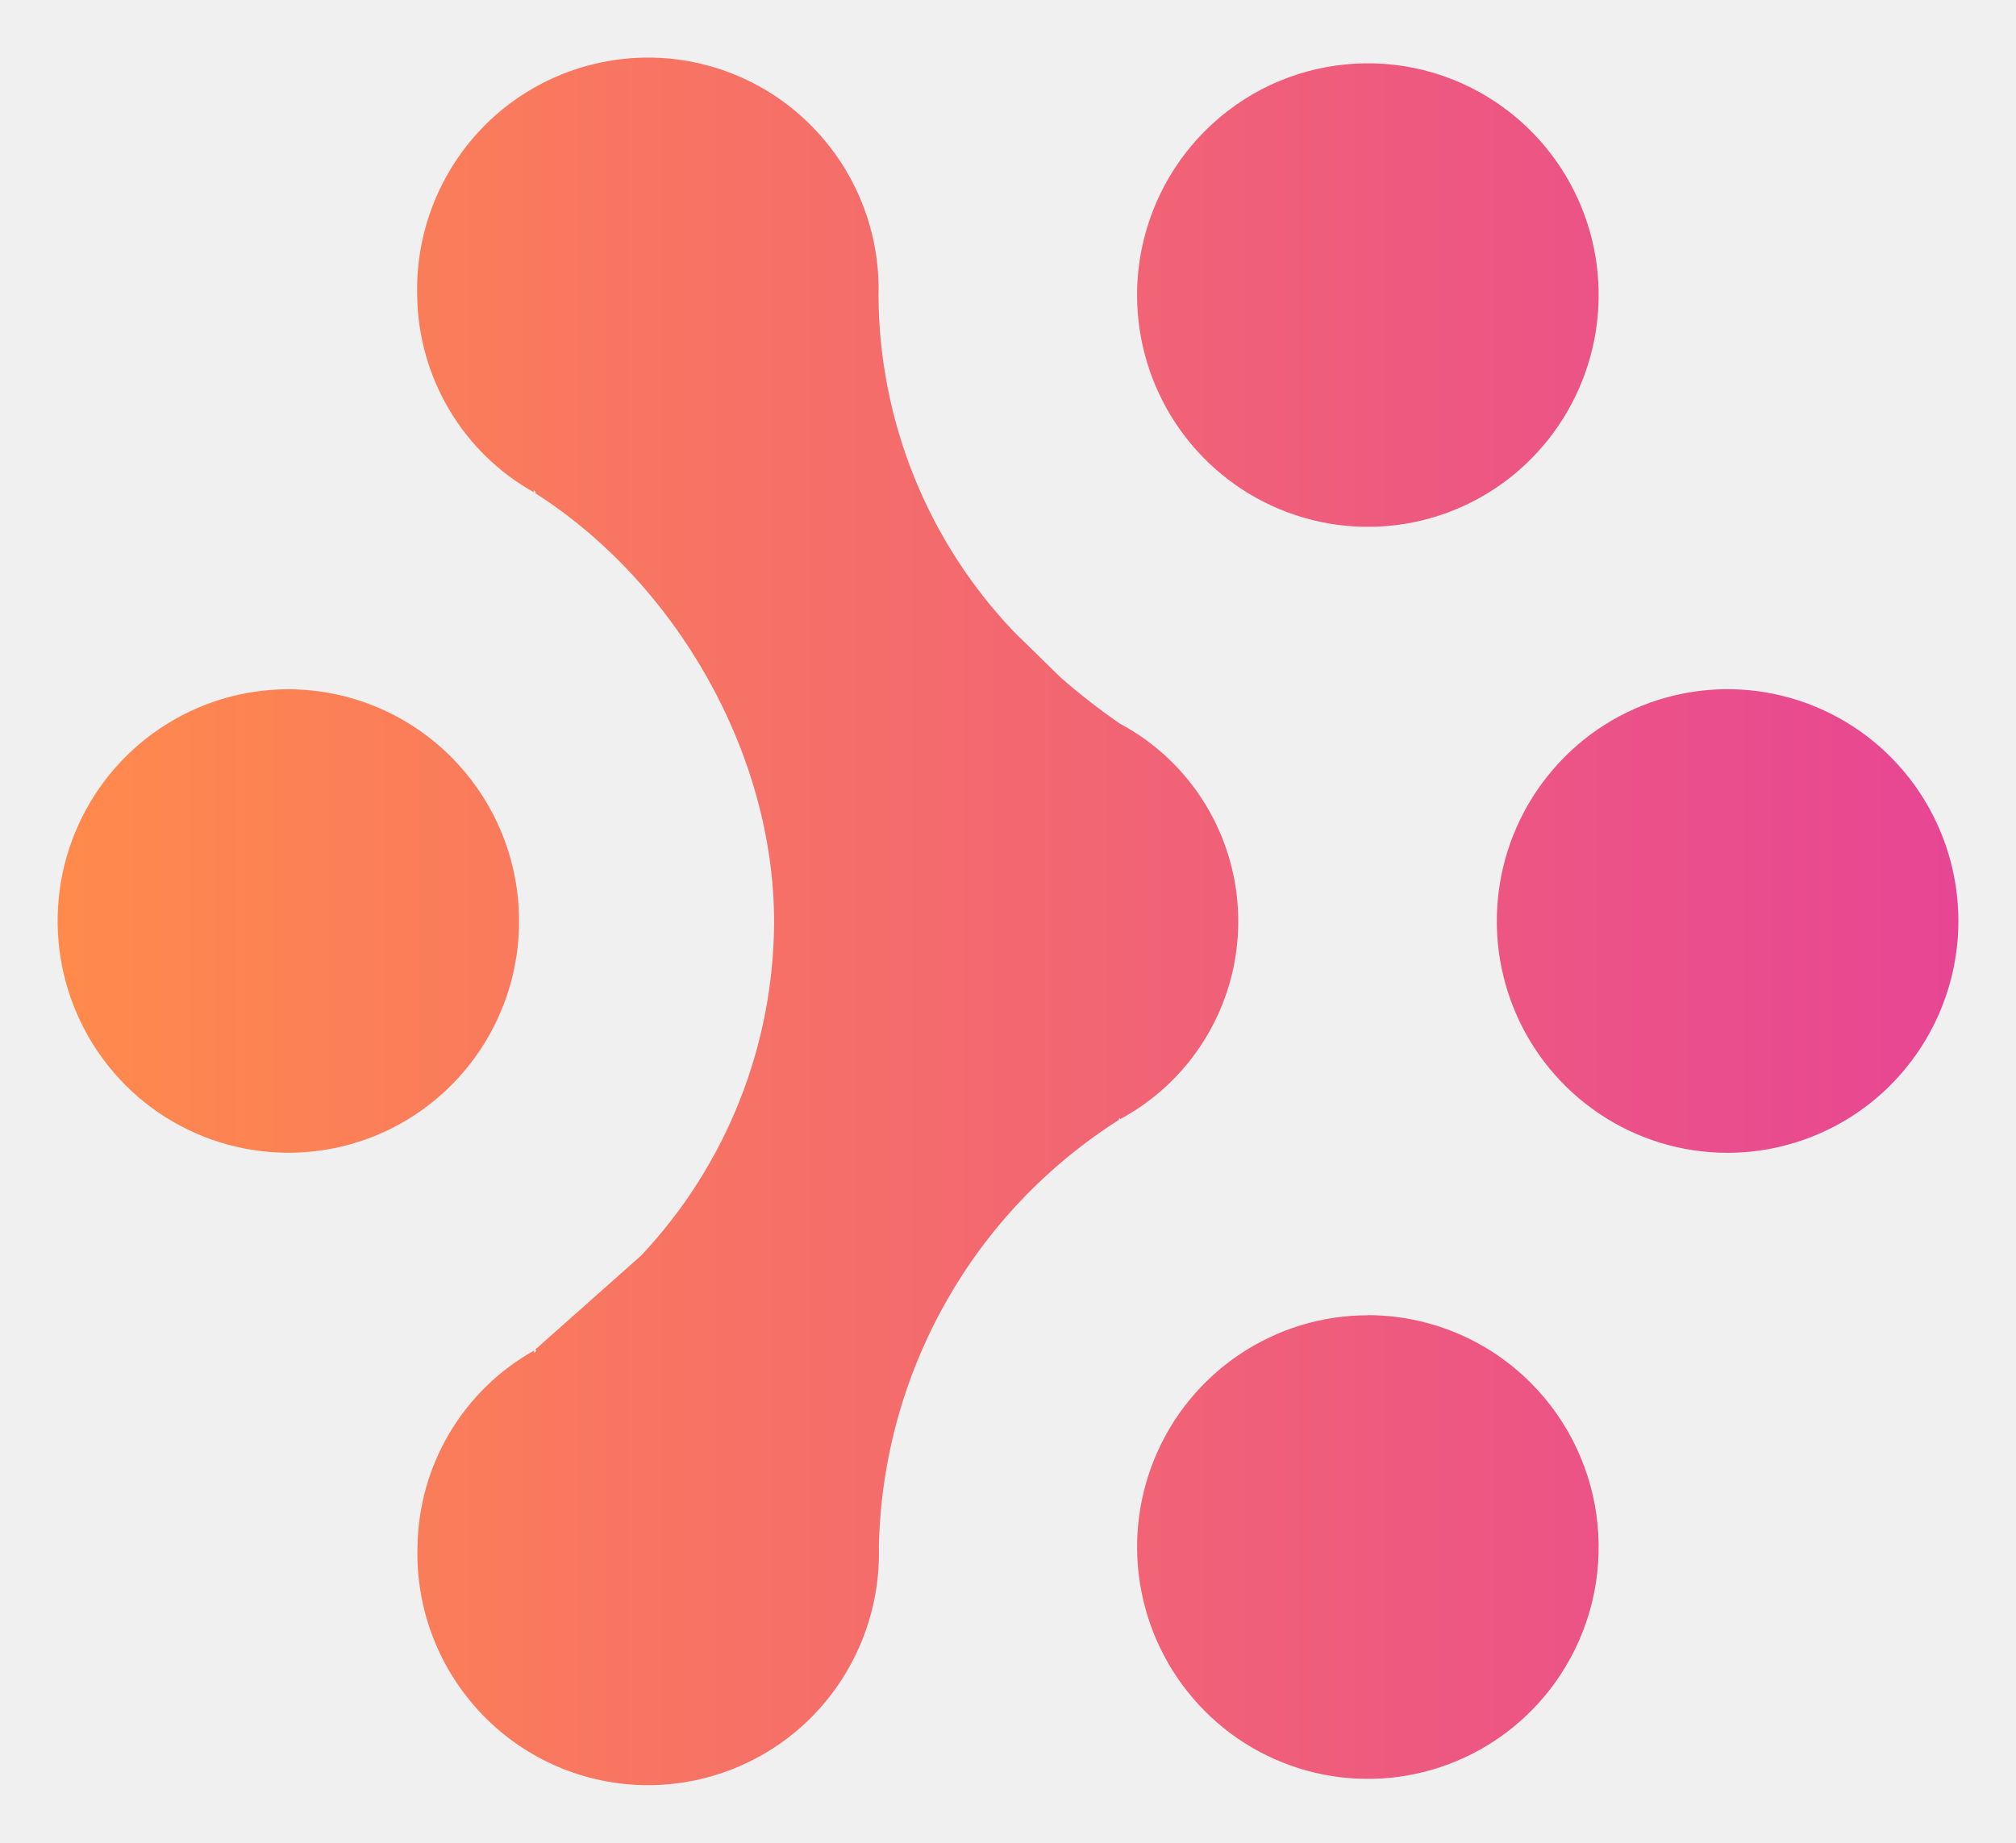
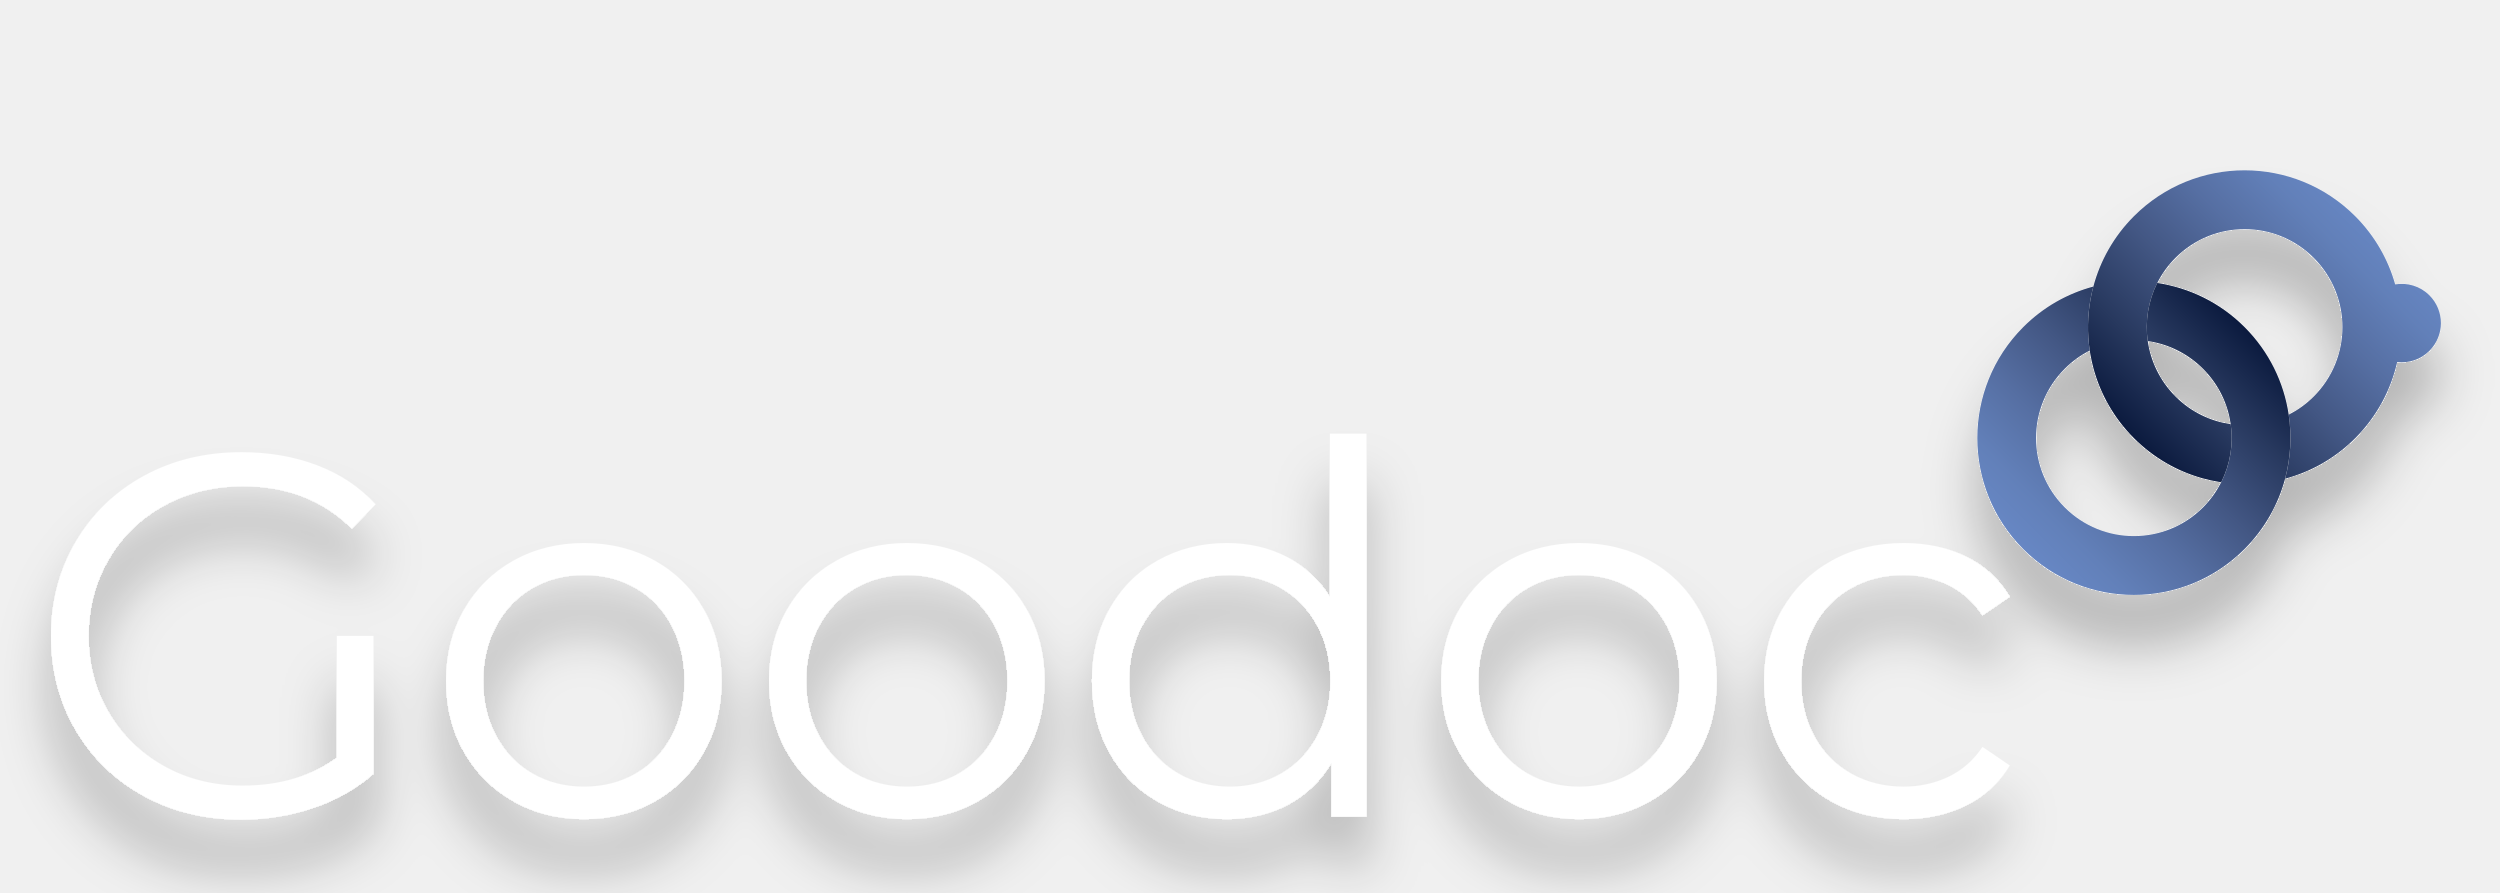
- <svg xmlns="http://www.w3.org/2000/svg" fill="none" viewBox="0 0 35 32">
+ <svg xmlns="http://www.w3.org/2000/svg" width="196" height="70" viewBox="0 0 196 70" fill="none">
+   <g filter="url(#filter0_d)">
+     <path d="M26.411 49.858H29.278V60.661C27.958 61.822 26.399 62.713 24.594 63.332C22.789 63.951 20.891 64.262 18.9 64.262C16.074 64.262 13.53 63.643 11.268 62.401C9.007 61.159 7.23 59.439 5.938 57.242C4.646 55.045 4 52.581 4 49.858C4 47.135 4.646 44.67 5.938 42.473C7.23 40.276 9.007 38.557 11.268 37.314C13.53 36.072 16.086 35.453 18.941 35.453C21.093 35.453 23.072 35.797 24.877 36.485C26.682 37.173 28.2 38.192 29.44 39.54L27.582 41.442C25.349 39.228 22.506 38.124 19.062 38.124C16.772 38.124 14.709 38.629 12.864 39.641C11.018 40.653 9.573 42.057 8.523 43.849C7.473 45.642 6.948 47.645 6.948 49.858C6.948 52.071 7.473 54.066 8.523 55.846C9.573 57.627 11.014 59.031 12.843 60.054C14.673 61.078 16.732 61.592 19.022 61.592C21.929 61.592 24.392 60.864 26.411 59.407V49.858V49.858Z" fill="white" />
+     <path d="M55.182 47.794C54.253 46.148 52.969 44.869 51.326 43.95C49.682 43.032 47.841 42.575 45.794 42.575C43.746 42.575 41.905 43.032 40.261 43.95C38.618 44.869 37.326 46.148 36.385 47.794C35.444 49.441 34.972 51.303 34.972 53.378C34.972 55.454 35.444 57.315 36.385 58.962C37.326 60.609 38.618 61.895 40.261 62.826C41.905 63.757 43.746 64.222 45.794 64.222C47.841 64.222 49.682 63.757 51.326 62.826C52.969 61.895 54.253 60.609 55.182 58.962C56.111 57.315 56.575 55.454 56.575 53.378C56.575 51.303 56.111 49.441 55.182 47.794ZM52.658 57.708C51.984 58.974 51.051 59.953 49.852 60.641C48.653 61.329 47.3 61.673 45.794 61.673C44.288 61.673 42.935 61.329 41.735 60.641C40.536 59.953 39.595 58.974 38.909 57.708C38.222 56.441 37.879 54.997 37.879 53.378C37.879 51.76 38.222 50.315 38.909 49.049C39.595 47.782 40.536 46.803 41.735 46.115C42.935 45.427 44.288 45.083 45.794 45.083C47.3 45.083 48.653 45.427 49.852 46.115C51.051 46.803 51.984 47.782 52.658 49.049C53.333 50.315 53.668 51.76 53.668 53.378C53.668 54.997 53.333 56.441 52.658 57.708Z" fill="white" />
+     <path d="M80.501 47.794C79.572 46.148 78.288 44.869 76.645 43.95C75.001 43.032 73.16 42.575 71.112 42.575C69.065 42.575 67.224 43.032 65.58 43.95C63.937 44.869 62.645 46.148 61.704 47.794C60.763 49.441 60.291 51.303 60.291 53.378C60.291 55.454 60.763 57.315 61.704 58.962C62.645 60.609 63.937 61.895 65.58 62.826C67.224 63.757 69.065 64.222 71.112 64.222C73.16 64.222 75.001 63.757 76.645 62.826C78.288 61.895 79.572 60.609 80.501 58.962C81.43 57.315 81.894 55.454 81.894 53.378C81.894 51.303 81.43 49.441 80.501 47.794ZM77.977 57.708C77.303 58.974 76.37 59.953 75.171 60.641C73.971 61.329 72.619 61.673 71.112 61.673C69.606 61.673 68.254 61.329 67.054 60.641C65.855 59.953 64.914 58.974 64.228 57.708C63.541 56.441 63.198 54.997 63.198 53.378C63.198 51.76 63.541 50.315 64.228 49.049C64.914 47.782 65.855 46.803 67.054 46.115C68.254 45.427 69.606 45.083 71.112 45.083C72.619 45.083 73.971 45.427 75.171 46.115C76.37 46.803 77.303 47.782 77.977 49.049C78.652 50.315 78.987 51.76 78.987 53.378C78.987 54.997 78.652 56.441 77.977 57.708Z" fill="white" />
+     <path d="M104.265 33.997V46.783C103.376 45.407 102.238 44.363 100.853 43.647C99.468 42.931 97.913 42.575 96.189 42.575C94.198 42.575 92.393 43.028 90.778 43.93C89.162 44.832 87.898 46.107 86.982 47.754C86.065 49.401 85.609 51.274 85.609 53.378C85.609 55.482 86.065 57.355 86.982 59.002C87.898 60.649 89.162 61.928 90.778 62.846C92.393 63.765 94.198 64.222 96.189 64.222C97.965 64.222 99.56 63.846 100.974 63.089C102.387 62.332 103.526 61.24 104.386 59.812V64.02H107.132V33.997H104.265V33.997ZM103.275 57.708C102.589 58.974 101.648 59.953 100.449 60.641C99.249 61.329 97.913 61.673 96.431 61.673C94.925 61.673 93.572 61.329 92.373 60.641C91.173 59.953 90.233 58.974 89.546 57.708C88.859 56.441 88.516 54.997 88.516 53.378C88.516 51.76 88.859 50.315 89.546 49.049C90.233 47.782 91.173 46.803 92.373 46.115C93.572 45.427 94.925 45.083 96.431 45.083C97.913 45.083 99.249 45.427 100.449 46.115C101.648 46.803 102.589 47.782 103.275 49.049C103.962 50.315 104.305 51.76 104.305 53.378C104.305 54.997 103.962 56.441 103.275 57.708Z" fill="white" />
+     <path d="M133.198 47.794C132.269 46.148 130.985 44.869 129.341 43.95C127.698 43.032 125.857 42.575 123.809 42.575C121.762 42.575 119.921 43.032 118.277 43.95C116.634 44.869 115.341 46.148 114.401 47.794C113.46 49.441 112.987 51.303 112.987 53.378C112.987 55.454 113.46 57.315 114.401 58.962C115.341 60.609 116.634 61.895 118.277 62.826C119.921 63.757 121.762 64.222 123.809 64.222C125.857 64.222 127.698 63.757 129.341 62.826C130.985 61.895 132.269 60.609 133.198 58.962C134.127 57.315 134.591 55.454 134.591 53.378C134.591 51.303 134.127 49.441 133.198 47.794ZM130.674 57.708C130 58.974 129.067 59.953 127.868 60.641C126.668 61.329 125.315 61.673 123.809 61.673C122.303 61.673 120.95 61.329 119.751 60.641C118.552 59.953 117.611 58.974 116.924 57.708C116.238 56.441 115.895 54.997 115.895 53.378C115.895 51.76 116.238 50.315 116.924 49.049C117.611 47.782 118.552 46.803 119.751 46.115C120.95 45.427 122.303 45.083 123.809 45.083C125.315 45.083 126.668 45.427 127.868 46.115C129.067 46.803 130 47.782 130.674 49.049C131.348 50.315 131.683 51.76 131.683 53.378C131.683 54.997 131.348 56.441 130.674 57.708Z" fill="white" />
+     <path d="M143.616 62.846C141.96 61.928 140.66 60.641 139.719 58.982C138.778 57.323 138.306 55.454 138.306 53.378C138.306 51.303 138.778 49.441 139.719 47.794C140.66 46.148 141.96 44.869 143.616 43.95C145.271 43.032 147.149 42.575 149.249 42.575C151.078 42.575 152.713 42.931 154.155 43.647C155.597 44.363 156.731 45.407 157.567 46.783L155.427 48.239C154.728 47.187 153.84 46.398 152.762 45.872C151.684 45.346 150.513 45.083 149.249 45.083C147.714 45.083 146.333 45.427 145.11 46.115C143.886 46.803 142.929 47.782 142.243 49.049C141.556 50.315 141.213 51.76 141.213 53.378C141.213 55.025 141.556 56.474 142.243 57.728C142.929 58.982 143.886 59.953 145.11 60.641C146.333 61.329 147.714 61.673 149.249 61.673C150.513 61.673 151.684 61.418 152.762 60.904C153.84 60.39 154.728 59.609 155.427 58.557L157.567 60.014C156.731 61.39 155.589 62.434 154.135 63.15C152.681 63.866 151.054 64.222 149.249 64.222C147.149 64.222 145.271 63.765 143.616 62.846Z" fill="white" />
+     <path d="M187.94 28.381C188.841 28.488 189.777 28.194 190.467 27.502C191.666 26.302 191.666 24.358 190.467 23.157C189.737 22.425 188.73 22.139 187.781 22.298C187.23 20.342 186.186 18.493 184.651 16.955C179.858 12.152 172.089 12.152 167.296 16.955C165.717 18.537 164.657 20.445 164.118 22.465C164.09 22.576 164.062 22.684 164.034 22.795C163.987 23.002 163.943 23.212 163.903 23.419C163.657 24.759 163.634 26.135 163.836 27.483C163.852 27.578 163.868 27.673 163.883 27.769C163.947 28.142 164.03 28.512 164.129 28.882C164.673 30.882 165.728 32.774 167.296 34.345C168.847 35.899 170.708 36.949 172.68 37.498C173.097 37.613 173.517 37.708 173.946 37.776C174.013 37.788 174.077 37.8 174.144 37.808C174.858 36.388 175.108 34.794 174.89 33.255C173.303 33.029 171.771 32.305 170.553 31.081C169.335 29.856 168.609 28.325 168.383 26.735C168.165 25.196 168.415 23.602 169.129 22.183C169.486 21.471 169.962 20.807 170.553 20.215C173.549 17.213 178.405 17.213 181.401 20.215C184.397 23.216 184.397 28.083 181.401 31.085C180.81 31.677 180.143 32.154 179.437 32.512C179.687 34.182 179.592 35.891 179.155 37.529C181.171 36.989 183.076 35.927 184.655 34.345C186.349 32.643 187.444 30.568 187.94 28.381Z" fill="url(#paint0_linear)" />
+     <path d="M175.973 43.04C171.18 47.842 163.411 47.842 158.618 43.04C153.825 38.237 153.825 30.452 158.618 25.649C160.197 24.067 162.102 23.006 164.118 22.465C164.09 22.576 164.062 22.683 164.034 22.795C163.987 23.002 163.943 23.212 163.903 23.419C163.657 24.759 163.633 26.134 163.836 27.482C163.126 27.84 162.463 28.317 161.872 28.91C158.876 31.911 158.876 36.778 161.872 39.779C164.867 42.781 169.724 42.781 172.72 39.779C173.311 39.187 173.787 38.519 174.144 37.811C174.858 36.392 175.108 34.798 174.89 33.259C174.664 31.669 173.942 30.134 172.72 28.914C171.498 27.689 169.97 26.965 168.383 26.739C168.165 25.2 168.415 23.606 169.129 22.186C171.636 22.564 174.049 23.717 175.977 25.649C177.905 27.582 179.06 29.999 179.433 32.512C179.683 34.181 179.588 35.891 179.151 37.529C178.612 39.549 177.552 41.453 175.973 43.04Z" fill="url(#paint1_linear)" />
+   </g>
  <defs>
-     <linearGradient id="linear" x1="0%" y1="0%" x2="100%" y2="0%">
-       <stop offset="0%" stop-color="#ff8a4c" />
-       <stop offset="100%" stop-color="#e74694" />
+     <filter id="filter0_d" x="0" y="0" width="398" height="156" filterUnits="userSpaceOnUse" color-interpolation-filters="sRGB">
+       <feFlood flood-opacity="0" result="BackgroundImageFix" />
+       <feColorMatrix in="SourceAlpha" type="matrix" values="0 0 0 0 0 0 0 0 0 0 0 0 0 0 0 0 0 0 127 0" result="hardAlpha" />
+       <feOffset dy="4" />
+       <feGaussianBlur stdDeviation="2" />
+       <feComposite in2="hardAlpha" operator="out" />
+       <feColorMatrix type="matrix" values="0 0 0 0 0 0 0 0 0 0 0 0 0 0 0 0 0 0 0.25 0" />
+       <feBlend mode="normal" in2="BackgroundImageFix" result="effect1_dropShadow" />
+       <feBlend mode="normal" in="SourceGraphic" in2="effect1_dropShadow" result="shape" />
+     </filter>
+     <linearGradient id="paint0_linear" x1="185.366" y1="16.238" x2="167.249" y2="34.318" gradientUnits="userSpaceOnUse">
+       <stop stop-color="#6787C4" />
+       <stop offset="0.138" stop-color="#6280B9" />
+       <stop offset="0.327" stop-color="#566FA3" />
+       <stop offset="0.545" stop-color="#435784" />
+       <stop offset="0.784" stop-color="#28395F" />
+       <stop offset="1" stop-color="#0B1A3E" />
+     </linearGradient>
+     <linearGradient id="paint1_linear" x1="175.974" y1="25.649" x2="158.585" y2="43.003" gradientUnits="userSpaceOnUse">
+       <stop stop-color="#0B1A3E" />
+       <stop offset="0.216" stop-color="#28395F" />
+       <stop offset="0.455" stop-color="#435784" />
+       <stop offset="0.673" stop-color="#566FA3" />
+       <stop offset="0.862" stop-color="#6280B9" />
+       <stop offset="1" stop-color="#6787C4" />
    </linearGradient>
  </defs>
-   <path fill="url(#linear)" d="M15.258 26.865a4.043 4.043 0 01-1.133 2.917A4.006 4.006 0 0111.253 31a3.992 3.992 0 01-2.872-1.218 4.028 4.028 0 01-1.133-2.917c.009-.698.2-1.382.557-1.981.356-.6.863-1.094 1.47-1.433-.024.109.09-.055 0 0l1.86-1.652a8.495 8.495 0 002.304-5.793c0-2.926-1.711-5.901-4.17-7.457.094.055-.036-.094 0 0A3.952 3.952 0 017.8 7.116a3.975 3.975 0 01-.557-1.98 4.042 4.042 0 011.133-2.918A4.006 4.006 0 0111.247 1a3.99 3.99 0 012.872 1.218 4.025 4.025 0 011.133 2.917 8.521 8.521 0 002.347 5.832l.817.8c.326.285.668.551 1.024.798.621.33 1.142.826 1.504 1.431a3.902 3.902 0 01-1.504 5.442c.033-.067-.063.036 0 0a8.968 8.968 0 00-3.024 3.183 9.016 9.016 0 00-1.158 4.244zM19.741 5.123c0 .796.235 1.575.676 2.237a4.01 4.01 0 001.798 1.482 3.99 3.99 0 004.366-.873 4.042 4.042 0 00.869-4.386 4.02 4.02 0 00-1.476-1.806 3.994 3.994 0 00-5.058.501 4.038 4.038 0 00-1.175 2.845zM23.748 22.84c-.792 0-1.567.236-2.226.678a4.021 4.021 0 00-1.476 1.806 4.042 4.042 0 00.869 4.387 3.99 3.99 0 004.366.873A4.01 4.01 0 0027.08 29.1a4.039 4.039 0 00-.5-5.082 4 4 0 00-2.832-1.18zM34 15.994c0-.796-.235-1.574-.675-2.236a4.01 4.01 0 00-1.798-1.483 3.99 3.99 0 00-4.367.873 4.042 4.042 0 00-.869 4.387 4.02 4.02 0 001.476 1.806 3.993 3.993 0 002.226.678 4.003 4.003 0 002.832-1.18A4.04 4.04 0 0034 15.993z M5.007 11.969c-.793 0-1.567.236-2.226.678a4.021 4.021 0 00-1.476 1.807 4.042 4.042 0 00.869 4.386 4.001 4.001 0 004.366.873 4.011 4.011 0 001.798-1.483 4.038 4.038 0 00-.5-5.08 4.004 4.004 0 00-2.831-1.181z" />
</svg>
